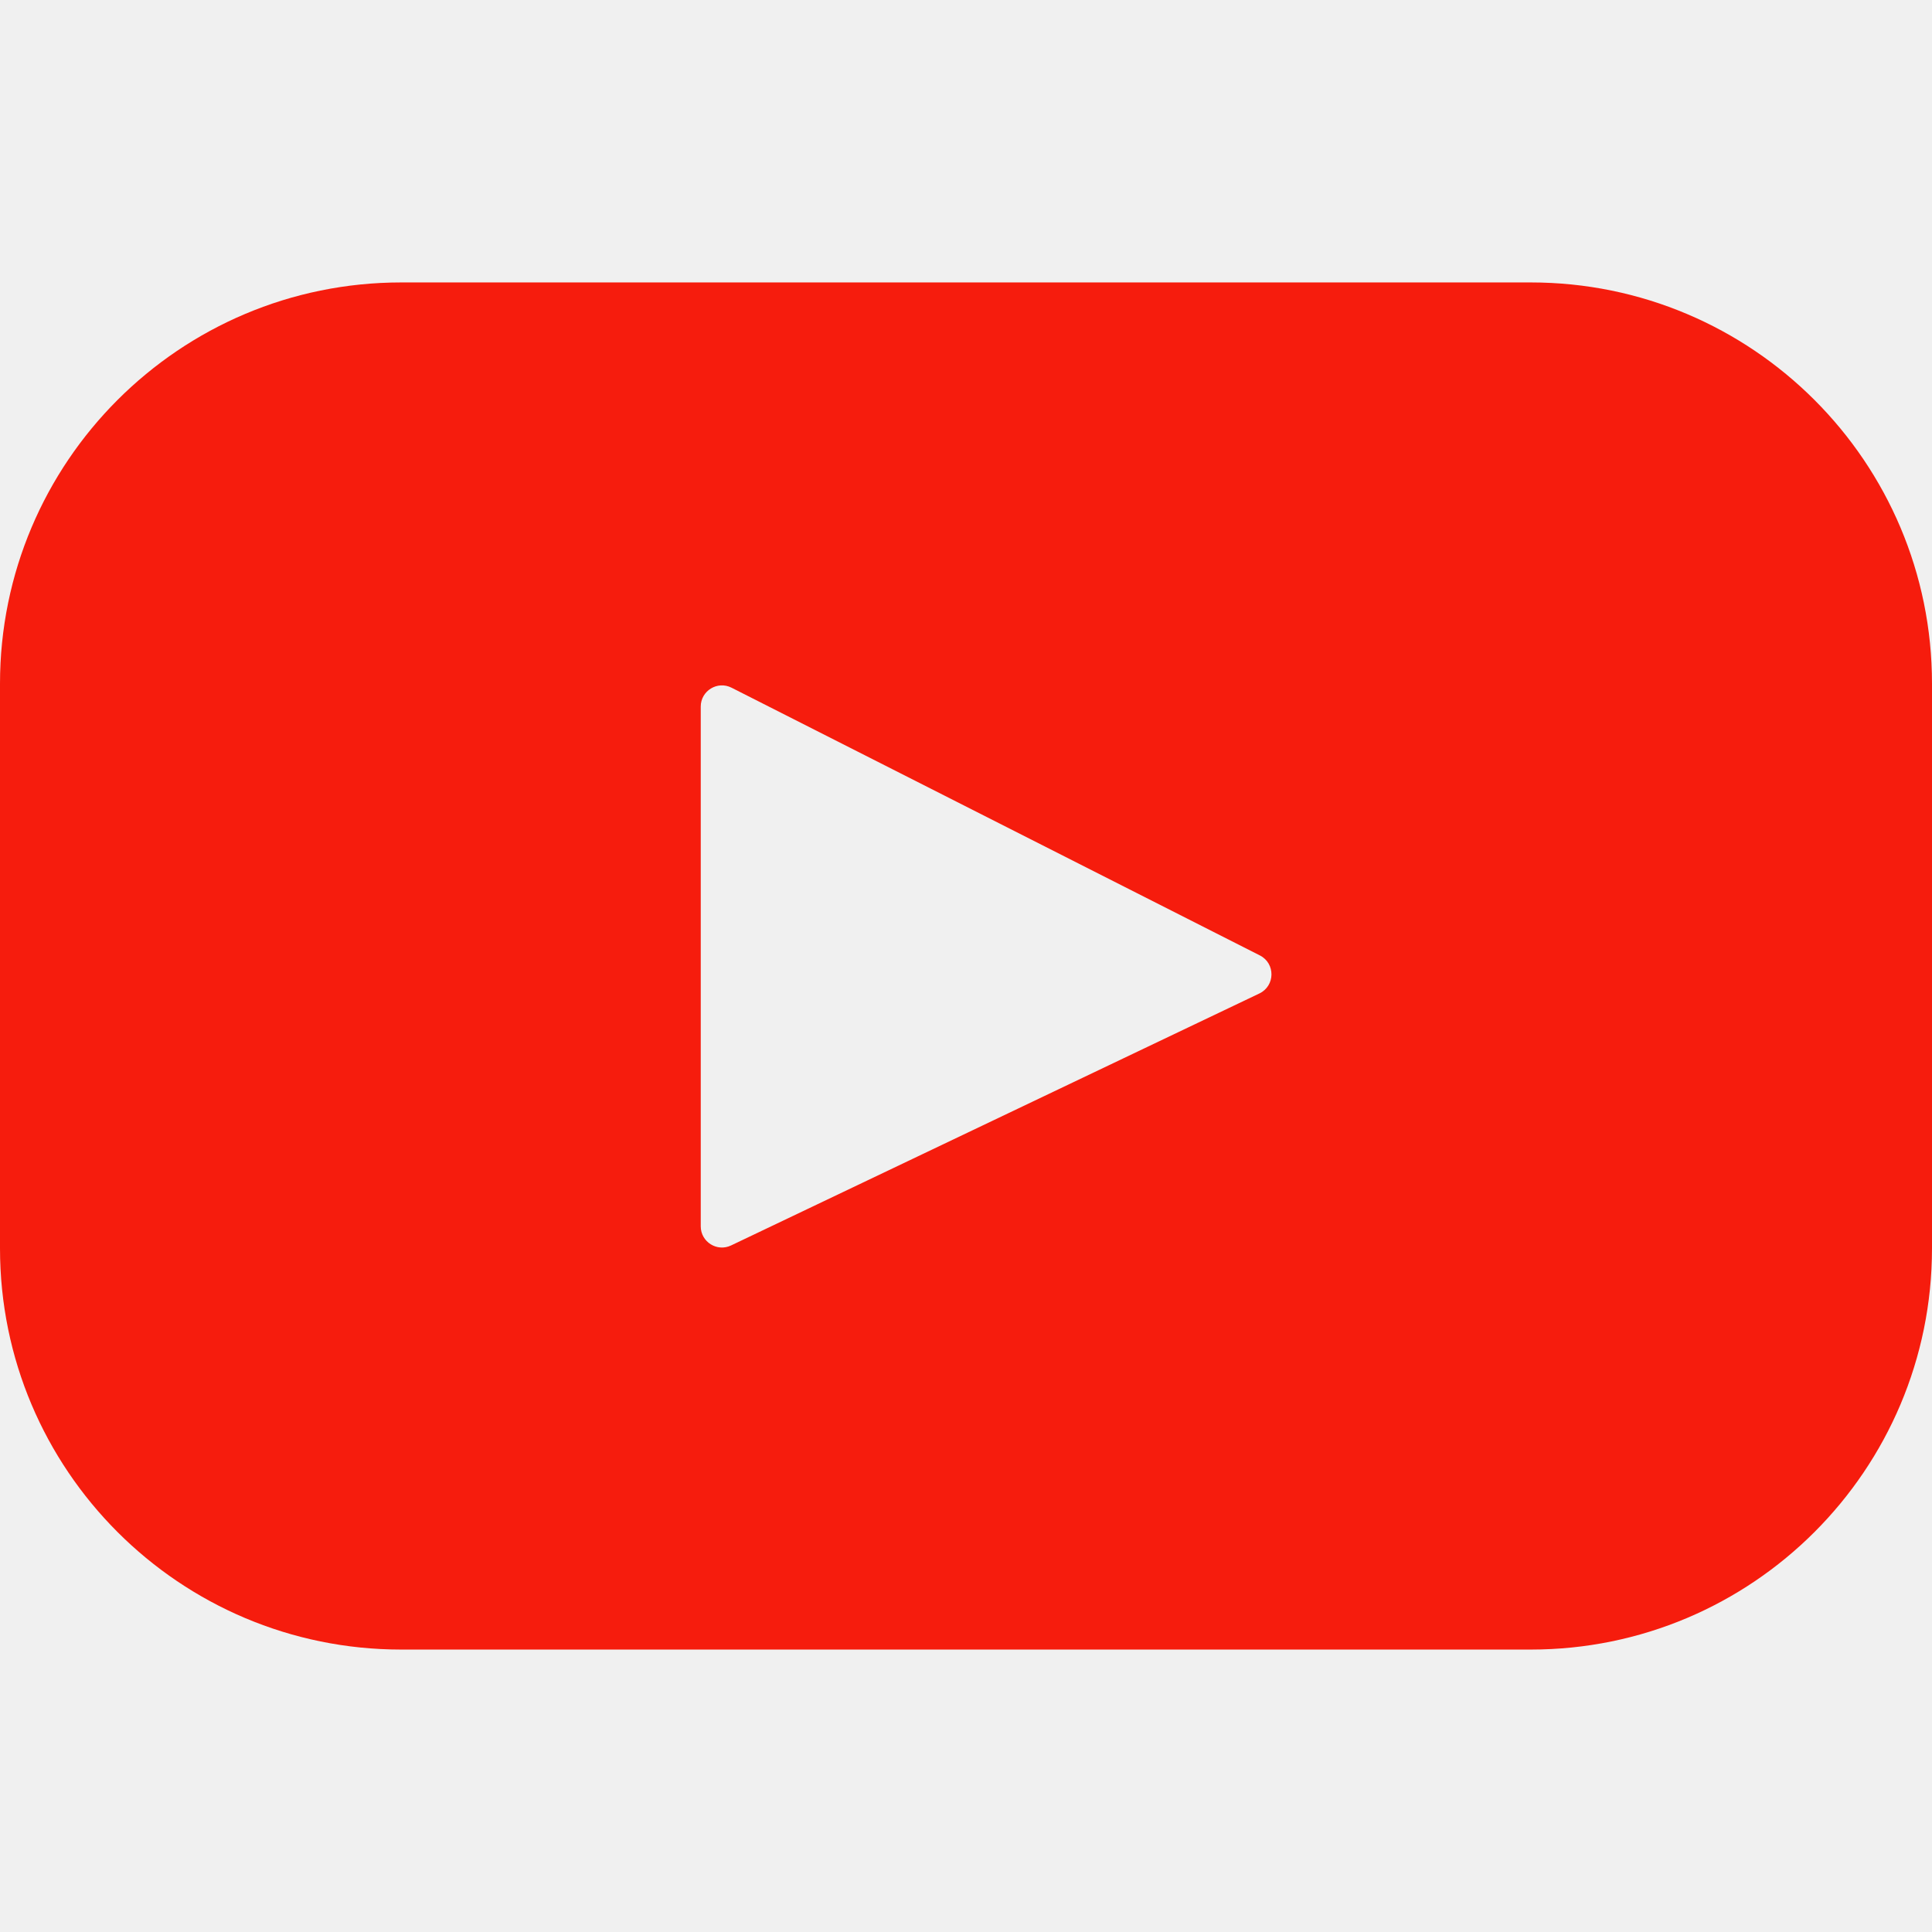
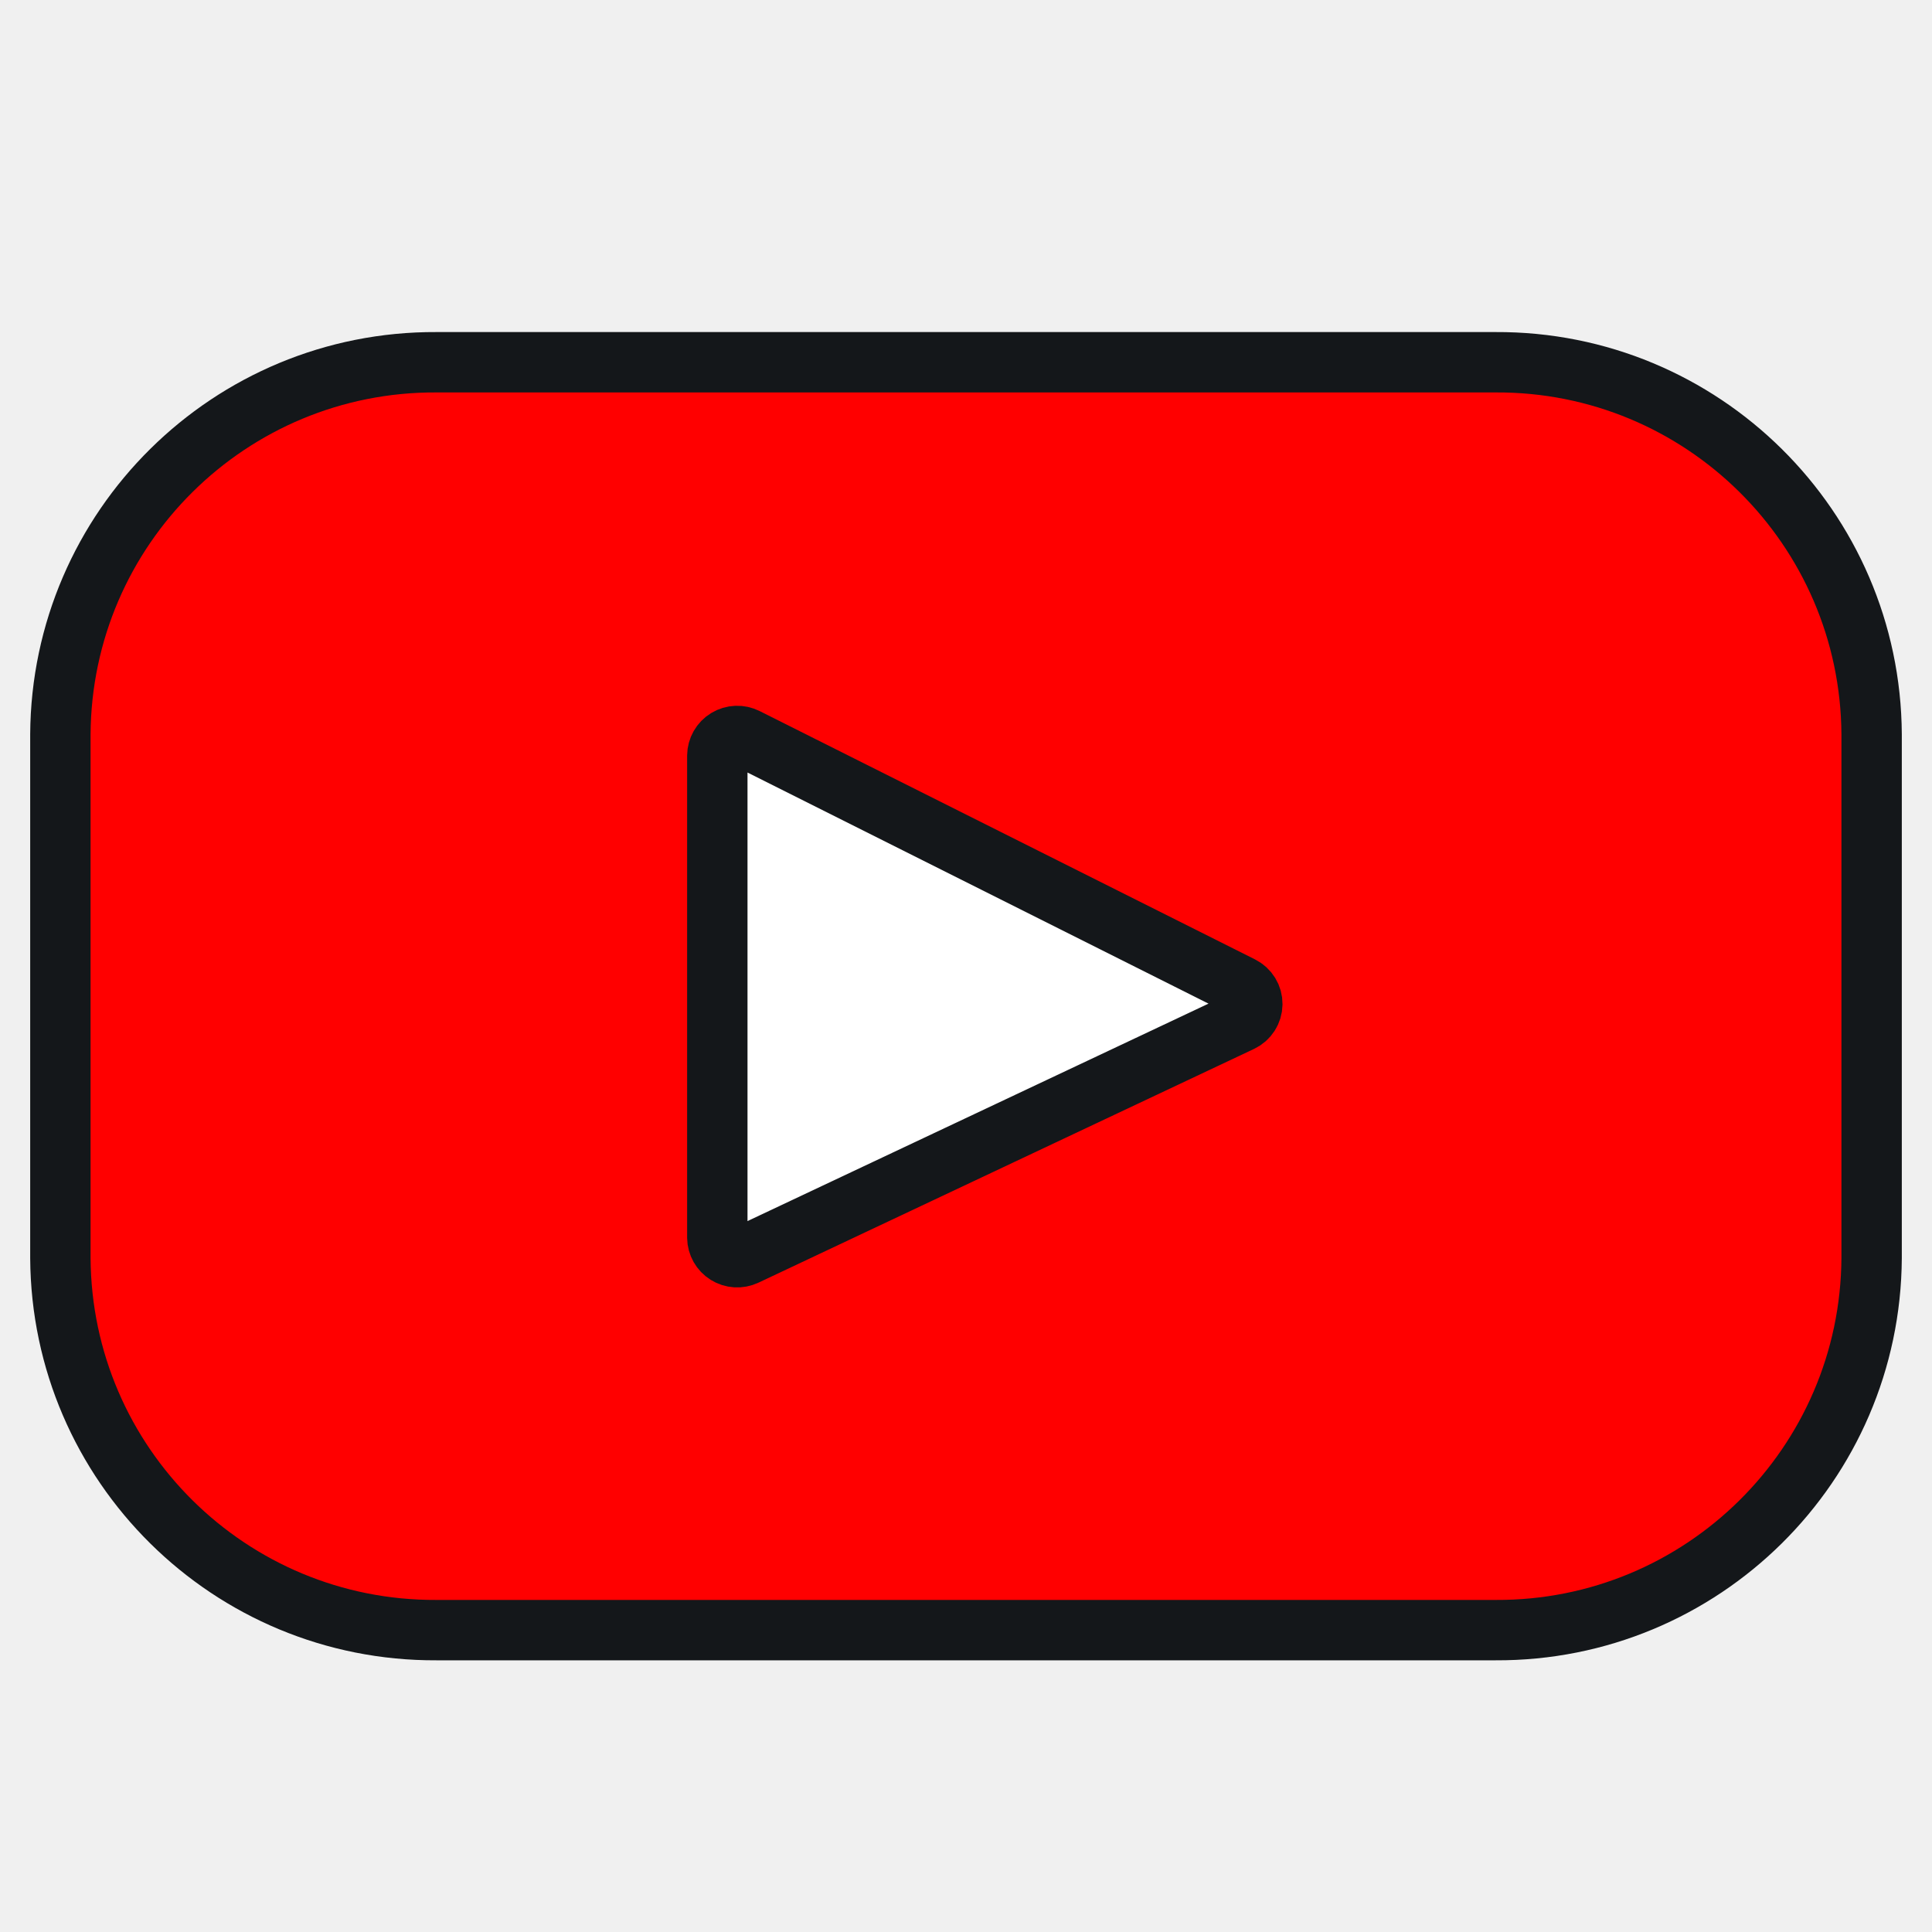
- <svg xmlns="http://www.w3.org/2000/svg" version="1.1" id="Layer_1" x="0px" y="0px" viewBox="0 0 461.001 461.001" style="enable-background:new 0 0 461.001 461.001;" xml:space="preserve">
-   <g>
-     <path style="fill:#f61c0d;" d="M365.257,67.393H95.744C42.866,67.393,0,110.259,0,163.137v134.728   c0,52.878,42.866,95.744,95.744,95.744h269.513c52.878,0,95.744-42.866,95.744-95.744V163.137   C461.001,110.259,418.135,67.393,365.257,67.393z M300.506,237.056l-126.06,60.123c-3.359,1.602-7.239-0.847-7.239-4.568V168.607   c0-3.774,3.982-6.22,7.348-4.514l126.06,63.881C304.363,229.873,304.298,235.248,300.506,237.056z" />
-   </g>
-   <g />
-   <g />
-   <g />
-   <g />
-   <g />
-   <g />
-   <g />
-   <g />
-   <g />
-   <g />
-   <g />
-   <g />
-   <g />
-   <g />
-   <g />
+ <svg xmlns="http://www.w3.org/2000/svg" viewBox="0 0 64 64" aria-labelledby="title" aria-describedby="desc" role="img">
+   <path data-name="layer1" d="M49.539 12H14.461A12.4 12.4 0 0 0 2 24.327v17.346A12.4 12.4 0 0 0 14.461 54h35.078A12.4 12.4 0 0 0 62 41.673V24.327A12.4 12.4 0 0 0 49.539 12z" fill="#f00" stroke="#14171a" stroke-linecap="round" stroke-miterlimit="10" stroke-width="2" stroke-linejoin="round" />
+   <path data-name="layer2" d="M41.111 33.844L24.7 41.585a.658.658 0 0 1-.938-.585V25.031a.659.659 0 0 1 .956-.581l16.407 8.225a.649.649 0 0 1-.014 1.169z" fill="#fff" stroke="#14171a" stroke-linecap="round" stroke-miterlimit="10" stroke-width="2" stroke-linejoin="round" />
</svg>
